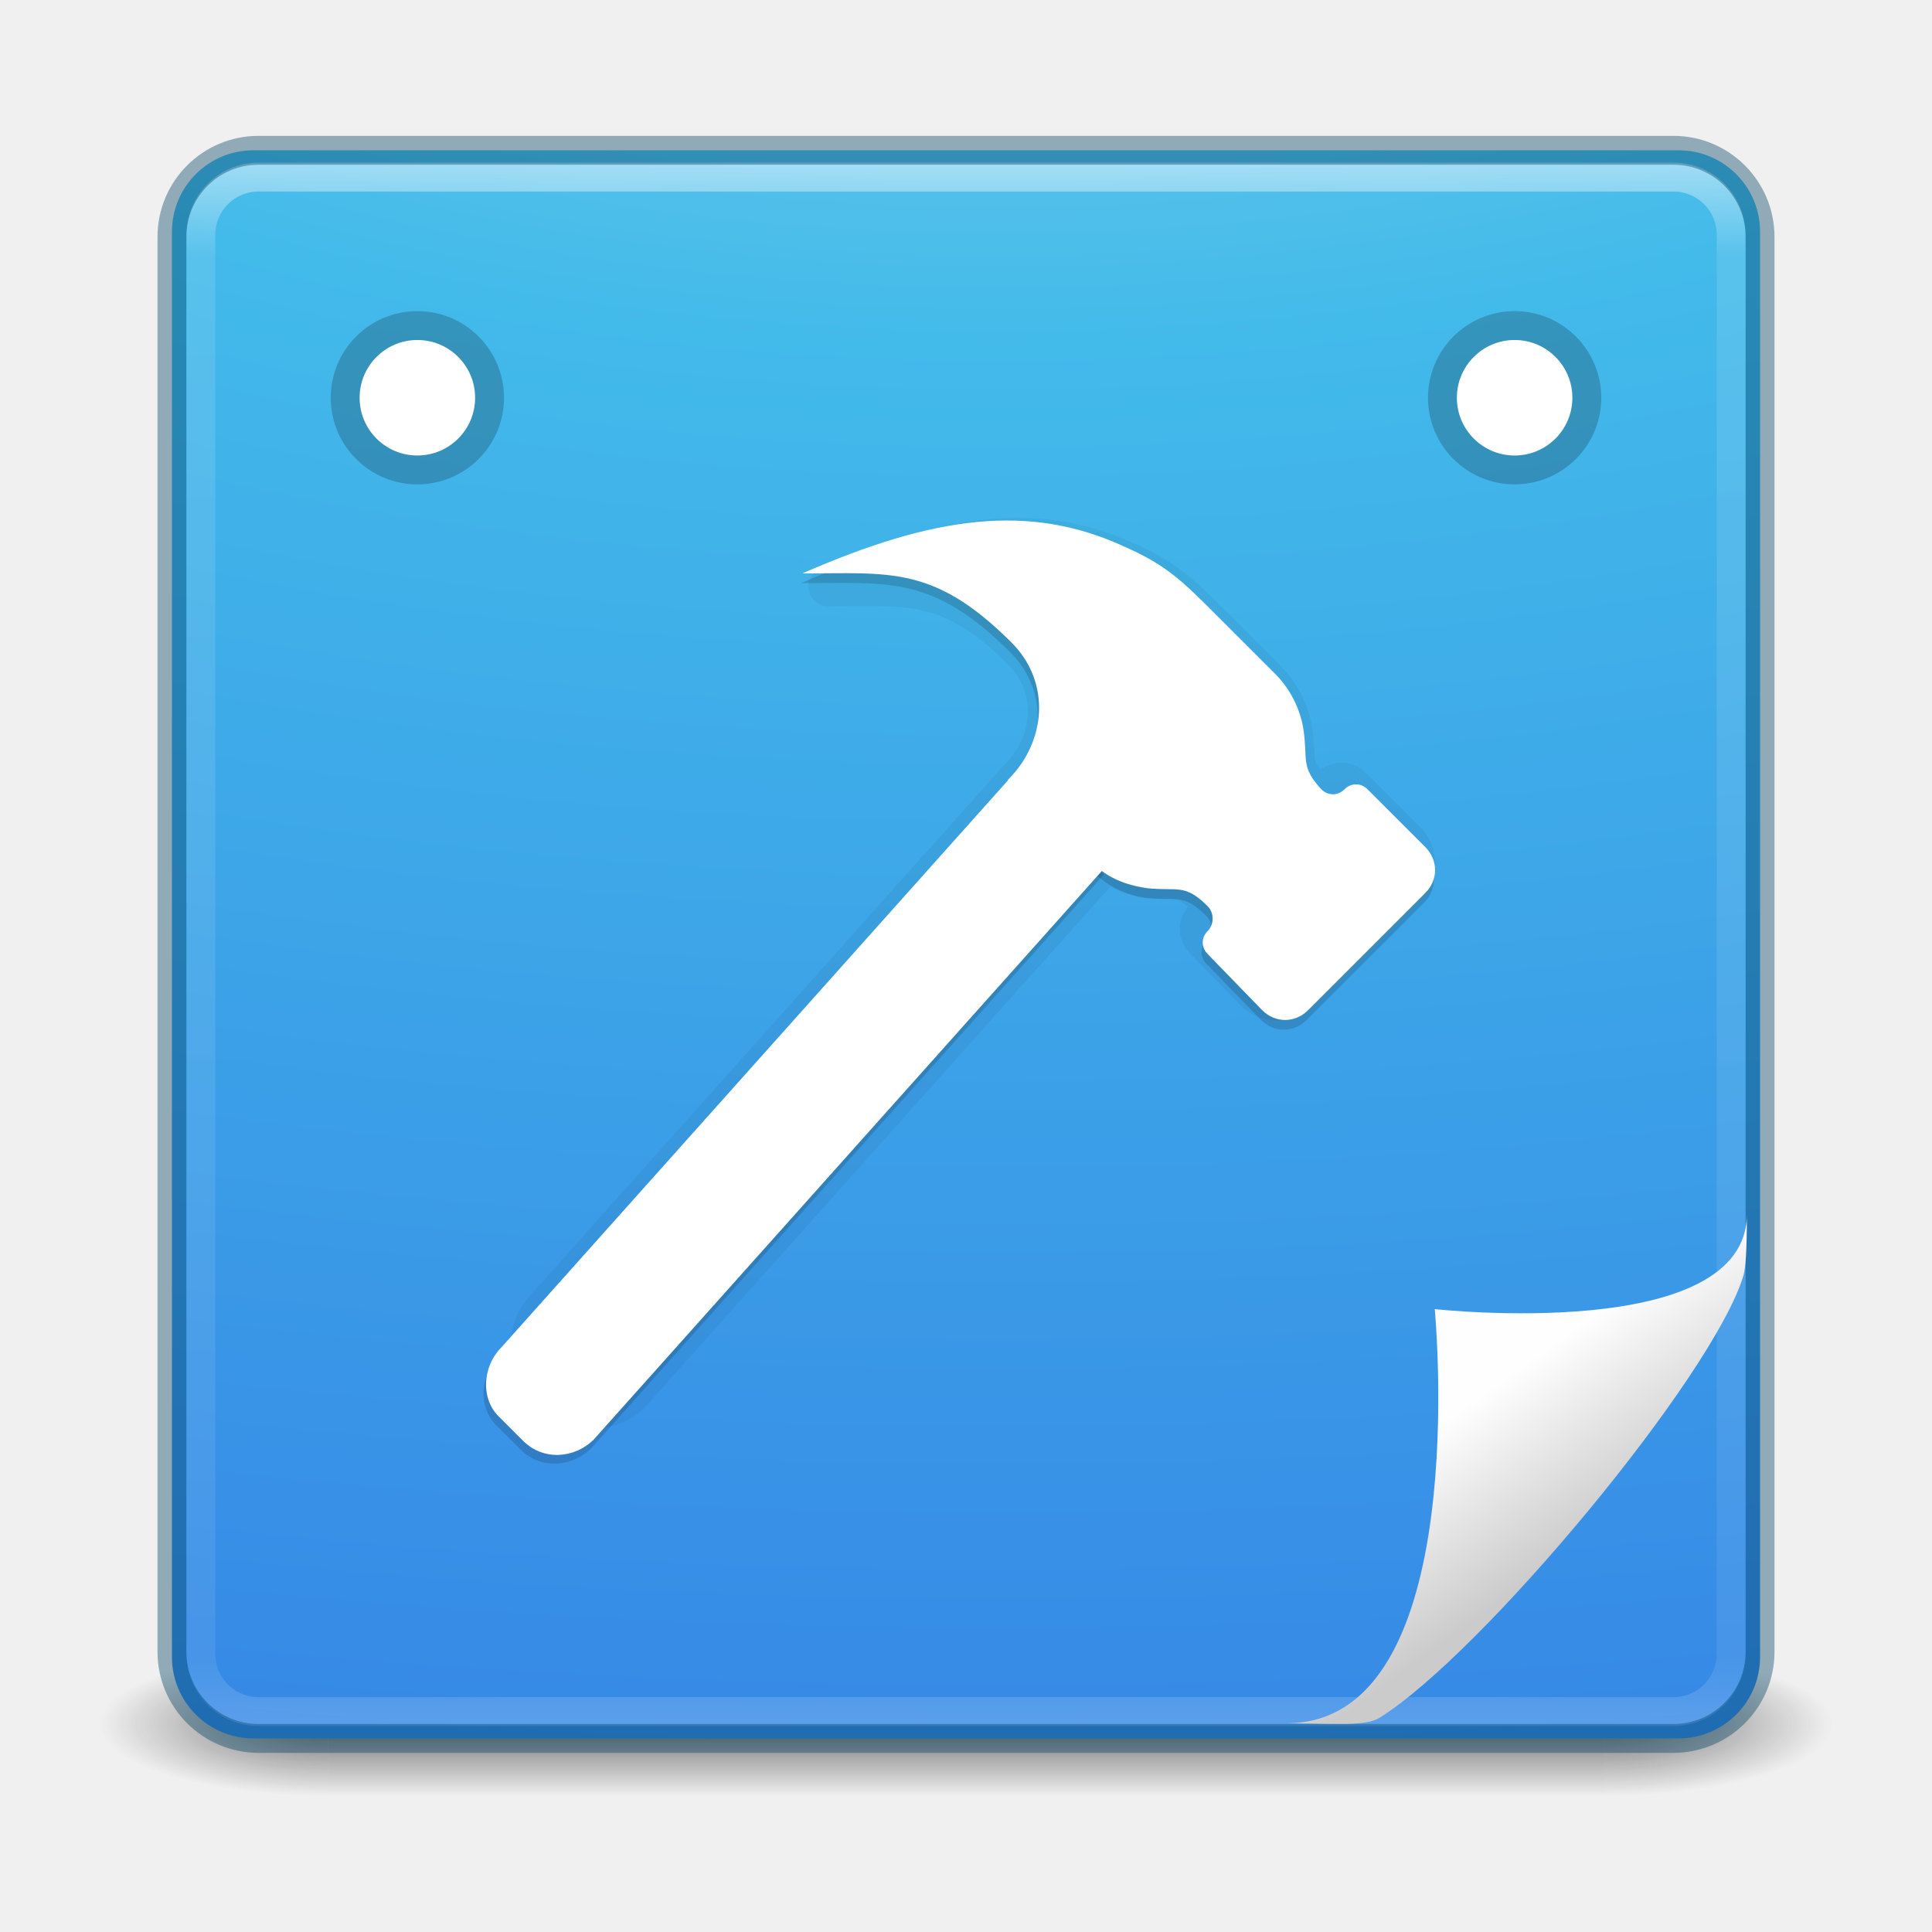
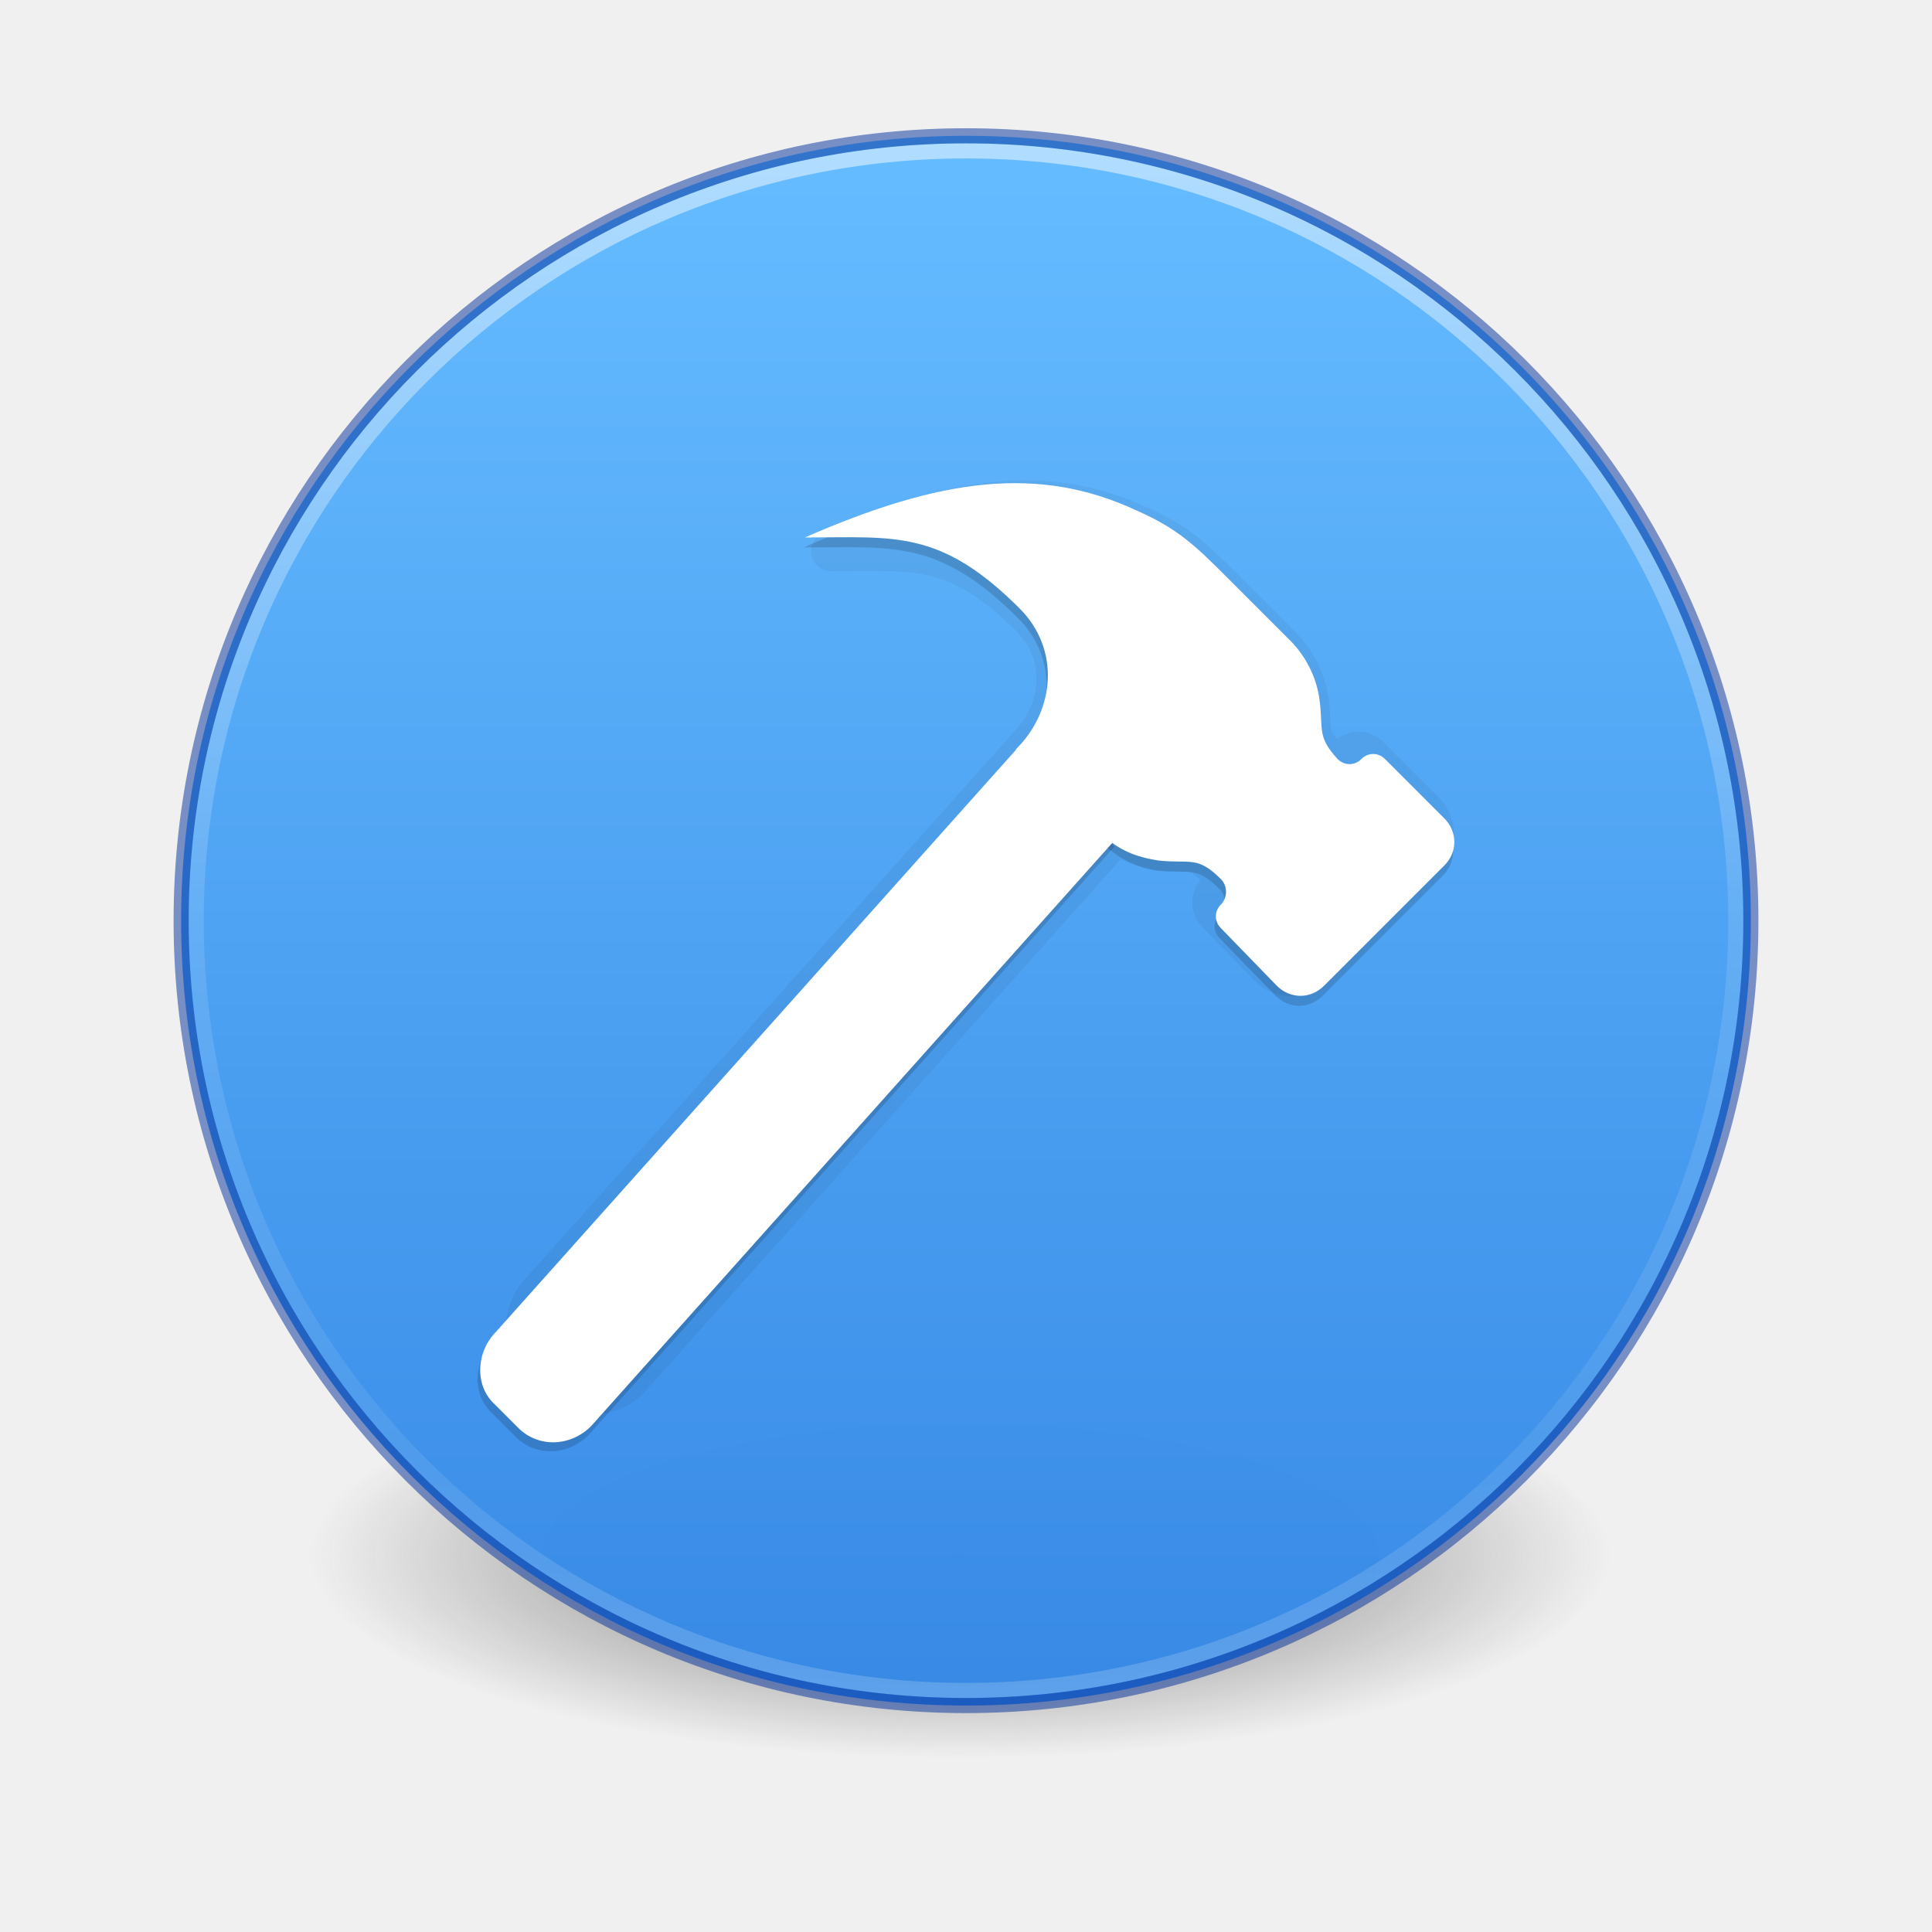
- <svg xmlns="http://www.w3.org/2000/svg" xmlns:xlink="http://www.w3.org/1999/xlink" id="svg6333" height="128" width="128" version="1.1">
-   <defs id="defs6335">
-     <linearGradient gradientTransform="translate(-130,1.759402e-6)" gradientUnits="userSpaceOnUse" xlink:href="#linearGradient5803" id="linearGradient5809" y2="54.78" x2="167.983" y1="8.508" x1="167.983" />
-     <linearGradient id="linearGradient5803">
-       <stop offset="0" style="stop-color:#fff5ef;stop-opacity:1" id="stop5805" />
-       <stop offset="1" style="stop-color:#fef8dd;stop-opacity:1" id="stop5807" />
+ <svg xmlns="http://www.w3.org/2000/svg" xmlns:xlink="http://www.w3.org/1999/xlink" version="1.1" width="128" height="128" id="svg3767">
+   <defs id="defs3769">
+     <linearGradient id="linearGradient4011">
+       <stop id="stop4013" style="stop-color:#ffffff;stop-opacity:1" offset="0" />
+       <stop id="stop4015" style="stop-color:#ffffff;stop-opacity:0.235" offset="0.508" />
+       <stop id="stop4017" style="stop-color:#ffffff;stop-opacity:0.157" offset="0.835" />
+       <stop id="stop4019" style="stop-color:#ffffff;stop-opacity:0.392" offset="1" />
    </linearGradient>
-     <linearGradient gradientTransform="matrix(1.410256,0,0,1.410256,0.391129,-2.255998)" gradientUnits="userSpaceOnUse" xlink:href="#linearGradient3895-9-0-3-5-2-0-4-9" id="linearGradient5801" y2="39.151" x2="27.096" y1="10.881" x1="27.096" />
-     <linearGradient id="linearGradient3895-9-0-3-5-2-0-4-9">
-       <stop offset="0" style="stop-color:#dc5639;stop-opacity:1" id="stop3897-0-5-7-89-6-6-7-0" />
-       <stop offset="1" style="stop-color:#9d0f0f;stop-opacity:1" id="stop3899-8-7-06-3-8-3-8-0" />
+     <radialGradient xlink:href="#linearGradient3820-7-2-8-6" id="radialGradient3163" gradientUnits="userSpaceOnUse" gradientTransform="matrix(0.6869404,0,0,0.2146169,-4.52174,63.07044)" cx="99.157" cy="186.171" fx="99.157" fy="186.171" r="62.769" />
+     <linearGradient id="linearGradient3820-7-2-8-6">
+       <stop id="stop3822-2-6-5-0" style="stop-color:#3d3d3d;stop-opacity:1" offset="0" />
+       <stop id="stop3864-8-7-4-1" style="stop-color:#686868;stop-opacity:0.498" offset="0.5" />
+       <stop id="stop3824-1-2-6-7" style="stop-color:#686868;stop-opacity:0" offset="1" />
    </linearGradient>
-     <linearGradient gradientTransform="matrix(2.740306,0,0,2.747672,0.623966,1.721114)" gradientUnits="userSpaceOnUse" xlink:href="#linearGradient3924-2-2-5-8" id="linearGradient3381-5-4" y2="43" x2="24" y1="5" x1="24" />
-     <linearGradient id="linearGradient3924-2-2-5-8">
-       <stop offset="0" style="stop-color:#ffffff;stop-opacity:1" id="stop3926-9-4-9-6" />
-       <stop offset="0.063" style="stop-color:#ffffff;stop-opacity:0.235" id="stop3928-9-8-6-5" />
-       <stop offset="0.951" style="stop-color:#ffffff;stop-opacity:0.157" id="stop3930-3-5-1-7" />
-       <stop offset="1" style="stop-color:#ffffff;stop-opacity:0.392" id="stop3932-8-0-4-8" />
+     <linearGradient gradientTransform="matrix(2.756758,0,0,2.756758,-133.752,-8.906647)" gradientUnits="userSpaceOnUse" xlink:href="#linearGradient4011" id="linearGradient12398-3" y2="44.341" x2="71.204" y1="6.238" x1="71.204" />
+     <linearGradient gradientTransform="matrix(3.985624,0,0,2.979637,-8061.966,-9547.022)" gradientUnits="userSpaceOnUse" xlink:href="#linearGradient947-2" id="linearGradient11527-6-5" y2="3241.997" x2="2035.165" y1="3208.074" x1="2035.165" />
+     <linearGradient id="linearGradient947-2">
+       <stop id="stop943-7" style="stop-color:#64baff;stop-opacity:1" offset="0" />
+       <stop id="stop945-0" style="stop-color:#3689e6;stop-opacity:1" offset="1" />
    </linearGradient>
-     <radialGradient gradientTransform="matrix(0,13.39398,-16.44353,0,124.9021,-114.8937)" gradientUnits="userSpaceOnUse" xlink:href="#linearGradient2867-449-88-871-390-598-476-591-434-148-57-177-8-3-3-6-4-8-8-8" id="radialGradient3402-7-1-6" fy="9.957" fx="6.2" r="12.672" cy="9.957" cx="6.73" />
-     <linearGradient id="linearGradient2867-449-88-871-390-598-476-591-434-148-57-177-8-3-3-6-4-8-8-8">
-       <stop offset="0" style="stop-color:#ffcd7d;stop-opacity:1" id="stop3750-1-0-7-6-6-1-3-9" />
-       <stop offset="0.262" style="stop-color:#fc8f36;stop-opacity:1" id="stop3752-3-7-4-0-32-8-923-0" />
-       <stop offset="0.705" style="stop-color:#e23a0e;stop-opacity:1" id="stop3754-1-8-5-2-7-6-7-1" />
-       <stop offset="1" style="stop-color:#ac441f;stop-opacity:1" id="stop3756-1-6-2-6-6-1-96-6" />
+     <radialGradient cx="66.127" cy="48.768" r="31" fx="66.127" fy="48.768" id="radialGradient3381" xlink:href="#linearGradient3242-7-3-8-0-4-58-06" gradientUnits="userSpaceOnUse" gradientTransform="matrix(0,2.423525,-2.639279,0,226.369,-84.88818)" />
+     <linearGradient id="linearGradient3242-7-3-8-0-4-58-06">
+       <stop id="stop3244-5-8-5-6-4-3-8" style="stop-color:#cdf87e;stop-opacity:1" offset="0" />
+       <stop id="stop3246-9-5-1-5-3-0-7" style="stop-color:#a2e34f;stop-opacity:1" offset="0.262" />
+       <stop id="stop3248-7-2-0-7-5-35-9" style="stop-color:#68b723;stop-opacity:1" offset="0.661" />
+       <stop id="stop3250-8-2-8-5-6-40-4" style="stop-color:#1d7e0d;stop-opacity:1" offset="1" />
    </linearGradient>
-     <radialGradient gradientTransform="matrix(2.003784,0,0,1.4,27.98813,-17.4)" gradientUnits="userSpaceOnUse" xlink:href="#linearGradient3688-166-749-4-0-3-8" id="radialGradient3337-2-2" fy="43.5" fx="4.993" r="2.5" cy="43.5" cx="4.993" />
-     <linearGradient id="linearGradient3688-166-749-4-0-3-8">
-       <stop offset="0" style="stop-color:#181818;stop-opacity:1" id="stop2883-4-0-1-8" />
-       <stop offset="1" style="stop-color:#181818;stop-opacity:0" id="stop2885-9-2-9-6" />
+     <linearGradient x1="24.139" y1="9.176" x2="24.139" y2="37.13" id="linearGradient3030" xlink:href="#linearGradient4361" gradientUnits="userSpaceOnUse" gradientTransform="matrix(2.113467,0,0,1.645562,50.72421,61.89995)" />
+     <linearGradient id="linearGradient4361">
+       <stop id="stop4363" style="stop-color:#ffffff;stop-opacity:1" offset="0" />
+       <stop id="stop4365" style="stop-color:#ffffff;stop-opacity:0.235" offset="0" />
+       <stop id="stop4367" style="stop-color:#ffffff;stop-opacity:0.157" offset="1" />
+       <stop id="stop4369" style="stop-color:#ffffff;stop-opacity:0.392" offset="1" />
    </linearGradient>
-     <radialGradient gradientTransform="matrix(2.003784,0,0,1.4,-20.01187,-104.4)" gradientUnits="userSpaceOnUse" xlink:href="#linearGradient3688-464-309-9-2-4-2" id="radialGradient3339-1-4" fy="43.5" fx="4.993" r="2.5" cy="43.5" cx="4.993" />
-     <linearGradient id="linearGradient3688-464-309-9-2-4-2">
-       <stop offset="0" style="stop-color:#181818;stop-opacity:1" id="stop2889-7-9-6-9" />
-       <stop offset="1" style="stop-color:#181818;stop-opacity:0" id="stop2891-6-6-1-7" />
+     <linearGradient x1="24.139" y1="19.795" x2="24.139" y2="26.485" id="linearGradient3030-1" xlink:href="#linearGradient4351" gradientUnits="userSpaceOnUse" gradientTransform="matrix(1.659245,0,0,2.092852,60.83215,51.57179)" />
+     <linearGradient id="linearGradient4351">
+       <stop id="stop4353" style="stop-color:#ffffff;stop-opacity:1" offset="0" />
+       <stop id="stop4355" style="stop-color:#ffffff;stop-opacity:0.235" offset="0" />
+       <stop id="stop4357" style="stop-color:#ffffff;stop-opacity:0.157" offset="1" />
+       <stop id="stop4359" style="stop-color:#ffffff;stop-opacity:0.392" offset="1" />
    </linearGradient>
-     <linearGradient id="linearGradient3702-501-757-8-4-1-1">
-       <stop offset="0" style="stop-color:#181818;stop-opacity:0" id="stop2895-8-9-9-1" />
-       <stop offset="0.5" style="stop-color:#181818;stop-opacity:1" id="stop2897-7-8-7-7" />
-       <stop offset="1" style="stop-color:#181818;stop-opacity:0" id="stop2899-4-5-1-5" />
+     <linearGradient x1="24" y1="5" x2="24" y2="43" id="linearGradient4136" xlink:href="#linearGradient3924" gradientUnits="userSpaceOnUse" gradientTransform="matrix(1.042264,0,0,1.042264,-90.64145,-28.68048)" />
+     <linearGradient id="linearGradient3924">
+       <stop id="stop3926" style="stop-color:#ffffff;stop-opacity:1" offset="0" />
+       <stop id="stop3928" style="stop-color:#ffffff;stop-opacity:0.235" offset="0.063" />
+       <stop id="stop3930" style="stop-color:#ffffff;stop-opacity:0.157" offset="0.951" />
+       <stop id="stop3932" style="stop-color:#ffffff;stop-opacity:0.392" offset="1" />
    </linearGradient>
-     <linearGradient gradientUnits="userSpaceOnUse" xlink:href="#linearGradient3702-501-757-8-4-1-1" id="linearGradient6394" y2="39.999" x2="25.058" y1="47.028" x1="25.058" />
-     <linearGradient x1="167.983" y1="8.508" x2="167.983" y2="54.78" id="linearGradient5414" xlink:href="#linearGradient5803" gradientUnits="userSpaceOnUse" gradientTransform="matrix(0.710907,0,0,0.710907,-91.33499,2.139763)" />
-     <linearGradient x1="24" y1="5" x2="24" y2="43" id="linearGradient3058" xlink:href="#linearGradient3924-2-2-5-8" gradientUnits="userSpaceOnUse" gradientTransform="translate(-54.83626,10.85049)" />
-     <radialGradient cx="7.85" cy="9.957" r="12.672" fx="7.32" fy="9.957" id="radialGradient5521-1" xlink:href="#linearGradient2867-449-88-871-390-598-476-591-434-148-57-177-3-8" gradientUnits="userSpaceOnUse" gradientTransform="matrix(0,15.96773,-31.45719,0,381.8561,-144.0152)" />
-     <radialGradient cx="4.993" cy="43.5" r="2.5" fx="4.993" fy="43.5" id="radialGradient3013" xlink:href="#linearGradient3688-166-749-4-0-3-8" gradientUnits="userSpaceOnUse" gradientTransform="matrix(2.003784,0,0,1.4,27.98813,-17.4)" />
-     <radialGradient cx="4.993" cy="43.5" r="2.5" fx="4.993" fy="43.5" id="radialGradient3015" xlink:href="#linearGradient3688-166-749-4-0-3-8" gradientUnits="userSpaceOnUse" gradientTransform="matrix(2.003784,0,0,1.4,-20.01187,-104.4)" />
-     <linearGradient x1="25.058" y1="47.028" x2="25.058" y2="39.999" id="linearGradient6647" xlink:href="#linearGradient3702-501-757-8-4-1-1" gradientUnits="userSpaceOnUse" />
-     <linearGradient id="linearGradient4168">
-       <stop offset="0" style="stop-color:#f8b17e;stop-opacity:1" id="stop4170" />
-       <stop offset="0.232" style="stop-color:#e35d4f;stop-opacity:1" id="stop4172" />
-       <stop offset="0.591" style="stop-color:#c6262e;stop-opacity:1" id="stop4174" />
-       <stop offset="1" style="stop-color:#690b54;stop-opacity:1" id="stop4176" />
+     <radialGradient cx="4.993" cy="43.5" r="2.5" fx="4.993" fy="43.5" id="radialGradient4093" xlink:href="#linearGradient3688-166-749-5" gradientUnits="userSpaceOnUse" gradientTransform="matrix(2.003784,0,0,1.4,27.98813,-17.4)" />
+     <linearGradient id="linearGradient3688-166-749-5">
+       <stop id="stop2883-0" style="stop-color:#181818;stop-opacity:1" offset="0" />
+       <stop id="stop2885-5" style="stop-color:#181818;stop-opacity:0" offset="1" />
    </linearGradient>
-     <linearGradient id="linearGradient3957">
-       <stop offset="0" style="stop-color:#ffffff;stop-opacity:1" id="stop3959" />
-       <stop offset="1" style="stop-color:#c1c1c1;stop-opacity:1" id="stop3961" />
+     <radialGradient cx="4.993" cy="43.5" r="2.5" fx="4.993" fy="43.5" id="radialGradient4095" xlink:href="#linearGradient3688-166-749-5" gradientUnits="userSpaceOnUse" gradientTransform="matrix(2.003784,0,0,1.4,-20.01187,-104.4)" />
+     <linearGradient x1="25.058" y1="47.028" x2="25.058" y2="39.999" id="linearGradient4097" xlink:href="#linearGradient3702-501-757-0" gradientUnits="userSpaceOnUse" />
+     <linearGradient id="linearGradient3702-501-757-0">
+       <stop id="stop2895-0" style="stop-color:#181818;stop-opacity:0" offset="0" />
+       <stop id="stop2897-2" style="stop-color:#181818;stop-opacity:1" offset="0.5" />
+       <stop id="stop2899-6" style="stop-color:#181818;stop-opacity:0" offset="1" />
    </linearGradient>
-     <linearGradient id="linearGradient4011">
-       <stop offset="0" style="stop-color:#ffffff;stop-opacity:1" id="stop4013" />
-       <stop offset="0.508" style="stop-color:#ffffff;stop-opacity:0.235" id="stop4015" />
-       <stop offset="0.835" style="stop-color:#ffffff;stop-opacity:0.157" id="stop4017" />
-       <stop offset="1" style="stop-color:#ffffff;stop-opacity:0.392" id="stop4019" />
+     <linearGradient id="linearGradient3811">
+       <stop id="stop3813" style="stop-color:#000000;stop-opacity:1" offset="0" />
+       <stop id="stop3815" style="stop-color:#000000;stop-opacity:0" offset="1" />
    </linearGradient>
+     <radialGradient cx="-4.029" cy="93.468" r="35.338" fx="-4.029" fy="93.468" id="radialGradient6276" xlink:href="#linearGradient3811" gradientUnits="userSpaceOnUse" gradientTransform="matrix(0.5942607,0,0,0.06482844,-63.23298,9.747255)" />
+     <radialGradient gradientTransform="matrix(0,5.968304,-11.75784,0,52.33704,-82.78654)" gradientUnits="userSpaceOnUse" xlink:href="#linearGradient2867-449-88-871-390-598-476-591-434-148-57-177-3-8" id="radialGradient5521-1" fy="9.957" fx="7.32" r="12.672" cy="9.957" cx="7.85" />
    <linearGradient id="linearGradient2867-449-88-871-390-598-476-591-434-148-57-177-3-8">
-       <stop offset="0" style="stop-color:#90dbec;stop-opacity:1" id="stop3750-8-9" />
-       <stop offset="0.262" style="stop-color:#42baea;stop-opacity:1" id="stop3752-3-2" />
-       <stop offset="0.705" style="stop-color:#3689e6;stop-opacity:1" id="stop3754-7-2" />
-       <stop offset="1" style="stop-color:#2b63a0;stop-opacity:1" id="stop3756-9-3" />
-     </linearGradient>
-     <linearGradient id="linearGradient3820-7-2-1">
-       <stop offset="0" style="stop-color:#3d3d3d;stop-opacity:1" id="stop3822-2-6-3" />
-       <stop offset="0.5" style="stop-color:#686868;stop-opacity:0.498" id="stop3864-8-7-7" />
-       <stop offset="1" style="stop-color:#686868;stop-opacity:0" id="stop3824-1-2-5" />
-     </linearGradient>
-     <linearGradient gradientTransform="matrix(1.054054,0,0,1.054054,-102.2551,-3.728566)" gradientUnits="userSpaceOnUse" xlink:href="#linearGradient4011" id="linearGradient3012" y2="44.341" x2="71.204" y1="6.238" x1="71.204" />
-     <radialGradient gradientTransform="matrix(0,2.498835,-2.643469,-6.8014435e-8,-4.307254,-13.18113)" gradientUnits="userSpaceOnUse" xlink:href="#linearGradient2867-449-88-871-390-598-476-591-434-148-57-177-3-8" id="radialGradient3015-5" fy="8.45" fx="3.972" r="20" cy="8.45" cx="3.972" />
-     <radialGradient gradientTransform="matrix(0.2708338,0,0,0.08762273,-53.49914,24.18656)" gradientUnits="userSpaceOnUse" xlink:href="#linearGradient3820-7-2-1" id="radialGradient3018" fy="186.171" fx="99.157" r="62.769" cy="186.171" cx="99.157" />
-     <linearGradient gradientUnits="userSpaceOnUse" xlink:href="#linearGradient4168" id="linearGradient3951" y2="22.986" x2="33.448" y1="15.149" x1="27.925" gradientTransform="translate(-50.64407,-1.000665)" />
-     <linearGradient gradientUnits="userSpaceOnUse" xlink:href="#linearGradient3957" id="linearGradient3963" y2="26" x2="24" y1="22" x1="24" gradientTransform="matrix(0.75,0,0,0.75,-44.64407,4.999334)" />
-     <linearGradient gradientUnits="userSpaceOnUse" xlink:href="#linearGradient3957" id="linearGradient3963-7" y2="27.344" x2="22.806" y1="25.434" x1="21.014" gradientTransform="translate(-50.64407,-1.000665)" />
-     <radialGradient gradientTransform="matrix(0.2708338,0,0,0.08762273,69.88222,24.50079)" gradientUnits="userSpaceOnUse" xlink:href="#linearGradient3820-7-2-1" id="radialGradient3018-3" fy="186.171" fx="99.157" r="62.769" cy="186.171" cx="99.157" />
-     <linearGradient id="linearGradient8838-4">
-       <stop offset="0" style="stop-color:#000000;stop-opacity:1" id="stop8840-4" />
-       <stop offset="1" style="stop-color:#000000;stop-opacity:0" id="stop8842-8" />
-     </linearGradient>
-     <linearGradient gradientTransform="matrix(0.5135135,0,0,0.5135135,71.90116,22.29228)" gradientUnits="userSpaceOnUse" xlink:href="#linearGradient4011" id="linearGradient3741" y2="42.884" x2="71.204" y1="7.831" x1="71.204" />
-     <radialGradient gradientTransform="matrix(1.129412,0,0,0.2823525,38.00787,43.00768)" gradientUnits="userSpaceOnUse" xlink:href="#linearGradient8838-4" id="radialGradient3748" fy="4.625" fx="62.625" r="10.625" cy="4.625" cx="62.625" />
-     <linearGradient id="linearGradient4632-92-3-0-8-1-6-6">
-       <stop offset="0" style="stop-color:#fafafa;stop-opacity:1" id="stop4634-68-8-0-2-9-1-1" />
-       <stop offset="1" style="stop-color:#e1e1e1;stop-opacity:1" id="stop4636-8-21-7-1-4-9-4" />
-     </linearGradient>
-     <linearGradient xlink:href="#linearGradient8589-8" id="linearGradient3395" gradientUnits="userSpaceOnUse" gradientTransform="matrix(0,2.690715,-2.808924,0,123.5985,8.795126)" x1="32.892" y1="8.059" x2="36.358" y2="5.457" />
-     <linearGradient id="linearGradient8589-8">
-       <stop offset="0" style="stop-color:#fefefe;stop-opacity:1" id="stop8591-1" />
-       <stop offset="1" style="stop-color:#cbcbcb;stop-opacity:1" id="stop8593-2" />
+       <stop id="stop3750-8-9" style="stop-color:#90dbec;stop-opacity:1" offset="0" />
+       <stop id="stop3752-3-2" style="stop-color:#42baea;stop-opacity:1" offset="0.262" />
+       <stop id="stop3754-7-2" style="stop-color:#3689e6;stop-opacity:1" offset="0.705" />
+       <stop id="stop3756-9-3" style="stop-color:#2b63a0;stop-opacity:1" offset="1" />
    </linearGradient>
  </defs>
-   <g id="g5007" transform="translate(0,64)" />
-   <g id="g3441" transform="matrix(1.000002,0,0,1,-2.391514,-5.099998)">
-     <g style="opacity:0.6" id="g3712-8-2-4-4" transform="matrix(3.020601,0,0,1.36646,-6.103002,59.87639)">
-       <rect style="fill:url(#radialGradient3337-2-2);fill-opacity:1;stroke:none" id="rect2801-5-5-7-9" y="40" x="38" height="7" width="5" />
-       <rect style="fill:url(#radialGradient3339-1-4);fill-opacity:1;stroke:none" id="rect3696-3-0-3-7" transform="scale(-1,-1)" y="-47" x="-10" height="7" width="5" />
-       <rect style="fill:url(#linearGradient6394);fill-opacity:1;stroke:none" id="rect3700-5-6-8-4" y="40" x="10" height="7" width="28" />
-     </g>
-     <rect style="color:#000000;display:inline;overflow:visible;visibility:visible;fill:url(#radialGradient5521-1);fill-opacity:1;fill-rule:nonzero;stroke:none;stroke-width:1;marker:none;enable-background:accumulate" id="rect5505-21" y="15.057" x="13.783" ry="5.396" rx="5.396" height="105.217" width="105.217" />
-     <rect style="opacity:0.5;fill:none;stroke:url(#linearGradient3381-5-4);stroke-width:1.913;stroke-linecap:round;stroke-linejoin:round;stroke-miterlimit:4;stroke-dasharray:none;stroke-dashoffset:0;stroke-opacity:1" id="rect6741-5-0-2-3" y="16.833" x="15.696" ry="3.826" rx="3.826" height="101.664" width="101.391" />
-     <rect style="color:#000000;clip-rule:nonzero;display:inline;overflow:visible;visibility:visible;opacity:0.4;isolation:auto;mix-blend-mode:normal;color-interpolation:sRGB;color-interpolation-filters:linearRGB;solid-color:#000000;solid-opacity:1;fill:#000000;fill-opacity:0;fill-rule:nonzero;stroke:#004264;stroke-width:1.913;stroke-linecap:round;stroke-linejoin:round;stroke-miterlimit:4;stroke-dasharray:none;stroke-dashoffset:0;stroke-opacity:1;marker:none;color-rendering:auto;image-rendering:auto;shape-rendering:auto;text-rendering:auto;enable-background:accumulate" id="rect5505-21-3-8-9-1-1" y="15.057" x="13.783" ry="5.739" rx="5.739" height="105.217" width="105.217" />
-     <circle r="3.826" cy="-32.548" cx="102.739" style="opacity:0.2;fill:#ffffff;fill-opacity:1;fill-rule:nonzero;stroke:#000000;stroke-width:3.826;stroke-miterlimit:4;stroke-dasharray:none;stroke-opacity:1" id="path3920" transform="translate(0,64)" />
-     <circle r="3.826" cy="-32.548" cx="102.739" id="path3897" style="fill:#ffffff;fill-opacity:1;fill-rule:nonzero;stroke:none" transform="translate(0,64)" />
-     <circle r="3.826" cy="-32.548" cx="30.043" id="path3922" style="opacity:0.2;fill:#ffffff;fill-opacity:1;fill-rule:nonzero;stroke:#000000;stroke-width:3.826;stroke-miterlimit:4;stroke-dasharray:none;stroke-opacity:1" transform="translate(0,64)" />
-     <circle r="3.826" cy="-32.548" cx="30.043" style="fill:#ffffff;fill-opacity:1;fill-rule:nonzero;stroke:none" id="path3899" transform="translate(0,64)" />
-     <g id="g3375" transform="matrix(1.035393,0,0,1.035393,-0.1805073,0.876153)">
-       <path style="opacity:0.05;fill-opacity:1;stroke:#000000;stroke-width:2.514;stroke-linecap:round;stroke-linejoin:round;stroke-miterlimit:4;stroke-dasharray:none;stroke-opacity:1" d="m 67.693,53.839 c 2.249,-2.249 2.543,-5.77 0.196,-8.117 -4.597,-4.597 -7.237,-4.108 -12.42,-4.108 7.824,-3.423 13.496,-4.205 19.169,-1.565 2.445,1.076 3.423,2.054 5.379,4.01 l 3.521,3.521 c 0.88,0.88 1.467,2.054 1.663,3.227 0.293,1.858 -0.196,2.249 1.076,3.619 0.391,0.391 0.978,0.391 1.369,0 0.391,-0.391 0.978,-0.391 1.369,0 l 3.423,3.423 c 0.782,0.782 0.782,1.956 0,2.738 l -6.944,6.944 c -0.782,0.782 -1.956,0.782 -2.738,0 l -3.227,-3.325 c -0.391,-0.391 -0.391,-0.978 0,-1.369 0.391,-0.391 0.391,-1.076 0,-1.467 -1.369,-1.369 -1.76,-0.88 -3.619,-1.076 -1.271,-0.196 -2.313,-0.737 -3.193,-1.617 m -5.022,-4.838 5.298,5.109 -5.298,-5.109 -30.318,33.937 c -1.174,1.174 -1.271,3.13 -0.098,4.205 l 1.369,1.369 c 1.174,1.174 3.032,1.076 4.205,-0.098 l 30.416,-34.034" id="path15-0" />
-       <path style="opacity:0.15;fill-opacity:1;stroke-width:1;stroke-miterlimit:4;stroke-dasharray:none" d="m 66.923,54.575 c 2.425,-2.425 2.741,-6.221 0.211,-8.752 -4.956,-4.956 -7.803,-4.429 -13.391,-4.429 8.435,-3.69 14.551,-4.534 20.666,-1.687 2.636,1.16 3.69,2.214 5.799,4.323 l 3.796,3.796 c 0.949,0.949 1.582,2.214 1.792,3.48 0.316,2.003 -0.211,2.425 1.16,3.901 0.422,0.422 1.054,0.422 1.476,0 0.422,-0.422 1.054,-0.422 1.476,0 l 3.69,3.69 c 0.844,0.844 0.844,2.109 0,2.952 l -7.486,7.486 c -0.844,0.844 -2.109,0.844 -2.952,0 l -3.48,-3.585 c -0.422,-0.422 -0.422,-1.054 0,-1.476 0.422,-0.422 0.422,-1.16 0,-1.582 -1.476,-1.476 -1.898,-0.949 -3.901,-1.16 -1.371,-0.211 -2.493,-0.794 -3.442,-1.743 l -5.415,-5.216" id="path15-2" />
-       <path style="opacity:1;fill:#ffffff;fill-opacity:1" d="m 67.004,53.953 c 2.425,-2.425 2.741,-6.221 0.211,-8.752 -4.956,-4.956 -7.803,-4.429 -13.391,-4.429 8.435,-3.69 14.551,-4.534 20.666,-1.687 2.636,1.16 3.69,2.214 5.799,4.323 l 3.796,3.796 c 0.949,0.949 1.582,2.214 1.792,3.48 0.316,2.003 -0.211,2.425 1.16,3.901 0.422,0.422 1.054,0.422 1.476,0 0.422,-0.422 1.054,-0.422 1.476,0 l 3.69,3.69 c 0.844,0.844 0.844,2.109 0,2.952 l -7.486,7.486 c -0.844,0.844 -2.109,0.844 -2.952,0 l -3.48,-3.585 c -0.422,-0.422 -0.422,-1.054 0,-1.476 0.422,-0.422 0.422,-1.16 0,-1.582 -1.476,-1.476 -1.898,-0.949 -3.901,-1.16 -1.371,-0.211 -2.493,-0.646 -3.442,-1.595 l -5.464,-5.216" id="path15" />
-       <path style="opacity:0.15;fill-opacity:1;stroke-width:1;stroke-miterlimit:4;stroke-dasharray:none" d="M 67.115,54.239 34.428,90.827 c -1.265,1.265 -1.371,3.374 -0.105,4.534 l 1.476,1.476 c 1.265,1.265 3.269,1.16 4.534,-0.105 L 73.125,60.038 Z" id="path17-7" />
-       <path style="opacity:1;fill:#ffffff;fill-opacity:1" d="M 67.275,53.682 34.589,90.269 c -1.265,1.265 -1.371,3.374 -0.105,4.534 l 1.476,1.476 c 1.265,1.265 3.269,1.16 4.534,-0.105 L 73.285,59.481 Z" id="path17" />
-     </g>
-     <path d="m 118.127,85.532 c 0,8.594 -20.68,6.299 -20.68,6.299 0,0 2.648,27.442 -9.825,27.442 3.039,0 5.215,0.232 6.164,-0.361 6.813,-4.257 22.101,-22.642 24.105,-29.281 0.15,-0.497 0.236,-1.598 0.236,-4.099 z" id="path4474" style="display:inline;fill:url(#linearGradient3395);fill-opacity:1;fill-rule:evenodd;stroke:none" />
+   <path style="fill:url(#radialGradient3163);fill-opacity:1;stroke:none" id="path3818-0-5-0" d="m 106.712,103.026 a 43.119,13.471 0 1 1 -86.237,0 43.119,13.471 0 1 1 86.237,0 z" />
+   <path d="M 64,8.997 C 35.308,8.997 12,32.305 12,60.997 12,89.689 35.308,112.997 64,112.997 92.692,112.997 116,89.689 116,60.997 116,32.305 92.692,8.997 64,8.997 Z" id="path2555-7-8-5-0-9" style="color:#000000;display:inline;overflow:visible;visibility:visible;opacity:0.99;fill:url(#linearGradient11527-6-5);fill-opacity:1;fill-rule:nonzero;stroke:none;stroke-width:1;marker:none;enable-background:accumulate" />
+   <path d="m 115,60.995 c 0,28.167 -22.835,51.002 -50.999,51.002 -28.167,0 -51.001,-22.835 -51.001,-51.002 0,-28.166 22.834,-50.998 51.001,-50.998 C 92.165,9.997 115,32.829 115,60.995 Z" id="path8655-6-0-9-5-0" style="color:#000000;display:inline;overflow:visible;visibility:visible;opacity:0.5;fill:none;stroke:url(#linearGradient12398-3);stroke-width:1;stroke-linecap:round;stroke-linejoin:round;stroke-miterlimit:4;stroke-dasharray:none;stroke-dashoffset:0;stroke-opacity:1;marker:none;enable-background:accumulate" />
+   <path d="M 64,8.997 C 35.308,8.997 12,32.305 12,60.997 12,89.689 35.308,112.997 64,112.997 92.692,112.997 116,89.689 116,60.997 116,32.305 92.692,8.997 64,8.997 Z" id="path2555-4" style="color:#000000;clip-rule:nonzero;display:inline;overflow:visible;visibility:visible;opacity:0.5;isolation:auto;mix-blend-mode:normal;color-interpolation:sRGB;color-interpolation-filters:linearRGB;solid-color:#000000;solid-opacity:1;fill:none;fill-opacity:1;fill-rule:nonzero;stroke:#002e99;stroke-width:1;stroke-linecap:round;stroke-linejoin:round;stroke-miterlimit:4;stroke-dasharray:none;stroke-dashoffset:0;stroke-opacity:1;marker:none;color-rendering:auto;image-rendering:auto;shape-rendering:auto;text-rendering:auto;enable-background:accumulate" />
+   <g transform="matrix(1.062804,0,0,1.062804,-3.880359,-7.72365)" id="g3375">
+     <path id="path15-0" d="m 67.693,53.839 c 2.249,-2.249 2.543,-5.77 0.196,-8.117 -4.597,-4.597 -7.237,-4.108 -12.42,-4.108 7.824,-3.423 13.496,-4.205 19.169,-1.565 2.445,1.076 3.423,2.054 5.379,4.01 l 3.521,3.521 c 0.88,0.88 1.467,2.054 1.663,3.227 0.293,1.858 -0.196,2.249 1.076,3.619 0.391,0.391 0.978,0.391 1.369,0 0.391,-0.391 0.978,-0.391 1.369,0 l 3.423,3.423 c 0.782,0.782 0.782,1.956 0,2.738 l -6.944,6.944 c -0.782,0.782 -1.956,0.782 -2.738,0 l -3.227,-3.325 c -0.391,-0.391 -0.391,-0.978 0,-1.369 0.391,-0.391 0.391,-1.076 0,-1.467 -1.369,-1.369 -1.76,-0.88 -3.619,-1.076 -1.271,-0.196 -2.313,-0.737 -3.193,-1.617 m -5.022,-4.838 5.298,5.109 -5.298,-5.109 -30.318,33.937 c -1.174,1.174 -1.271,3.13 -0.098,4.205 l 1.369,1.369 c 1.174,1.174 3.032,1.076 4.205,-0.098 l 30.416,-34.034" style="opacity:0.05;fill-opacity:1;stroke:#000000;stroke-width:2.514;stroke-linecap:round;stroke-linejoin:round;stroke-miterlimit:4;stroke-dasharray:none;stroke-opacity:1" />
+     <path id="path15-2" d="m 66.923,54.575 c 2.425,-2.425 2.741,-6.221 0.211,-8.752 -4.956,-4.956 -7.803,-4.429 -13.391,-4.429 8.435,-3.69 14.551,-4.534 20.666,-1.687 2.636,1.16 3.69,2.214 5.799,4.323 l 3.796,3.796 c 0.949,0.949 1.582,2.214 1.792,3.48 0.316,2.003 -0.211,2.425 1.16,3.901 0.422,0.422 1.054,0.422 1.476,0 0.422,-0.422 1.054,-0.422 1.476,0 l 3.69,3.69 c 0.844,0.844 0.844,2.109 0,2.952 l -7.486,7.486 c -0.844,0.844 -2.109,0.844 -2.952,0 l -3.48,-3.585 c -0.422,-0.422 -0.422,-1.054 0,-1.476 0.422,-0.422 0.422,-1.16 0,-1.582 -1.476,-1.476 -1.898,-0.949 -3.901,-1.16 -1.371,-0.211 -2.493,-0.794 -3.442,-1.743 l -5.415,-5.216" style="opacity:0.15;fill-opacity:1;stroke-width:1;stroke-miterlimit:4;stroke-dasharray:none" />
+     <path id="path15" d="m 67.004,53.953 c 2.425,-2.425 2.741,-6.221 0.211,-8.752 -4.956,-4.956 -7.803,-4.429 -13.391,-4.429 8.435,-3.69 14.551,-4.534 20.666,-1.687 2.636,1.16 3.69,2.214 5.799,4.323 l 3.796,3.796 c 0.949,0.949 1.582,2.214 1.792,3.48 0.316,2.003 -0.211,2.425 1.16,3.901 0.422,0.422 1.054,0.422 1.476,0 0.422,-0.422 1.054,-0.422 1.476,0 l 3.69,3.69 c 0.844,0.844 0.844,2.109 0,2.952 l -7.486,7.486 c -0.844,0.844 -2.109,0.844 -2.952,0 l -3.48,-3.585 c -0.422,-0.422 -0.422,-1.054 0,-1.476 0.422,-0.422 0.422,-1.16 0,-1.582 -1.476,-1.476 -1.898,-0.949 -3.901,-1.16 -1.371,-0.211 -2.493,-0.646 -3.442,-1.595 l -5.464,-5.216" style="opacity:1;fill:#ffffff;fill-opacity:1" />
+     <path id="path17-7" d="M 67.115,54.239 34.428,90.827 c -1.265,1.265 -1.371,3.374 -0.105,4.534 l 1.476,1.476 c 1.265,1.265 3.269,1.16 4.534,-0.105 L 73.125,60.038 Z" style="opacity:0.15;fill-opacity:1;stroke-width:1;stroke-miterlimit:4;stroke-dasharray:none" />
+     <path id="path17" d="M 67.275,53.682 34.589,90.269 c -1.265,1.265 -1.371,3.374 -0.105,4.534 l 1.476,1.476 c 1.265,1.265 3.269,1.16 4.534,-0.105 L 73.285,59.481 Z" style="opacity:1;fill:#ffffff;fill-opacity:1" />
  </g>
</svg>
